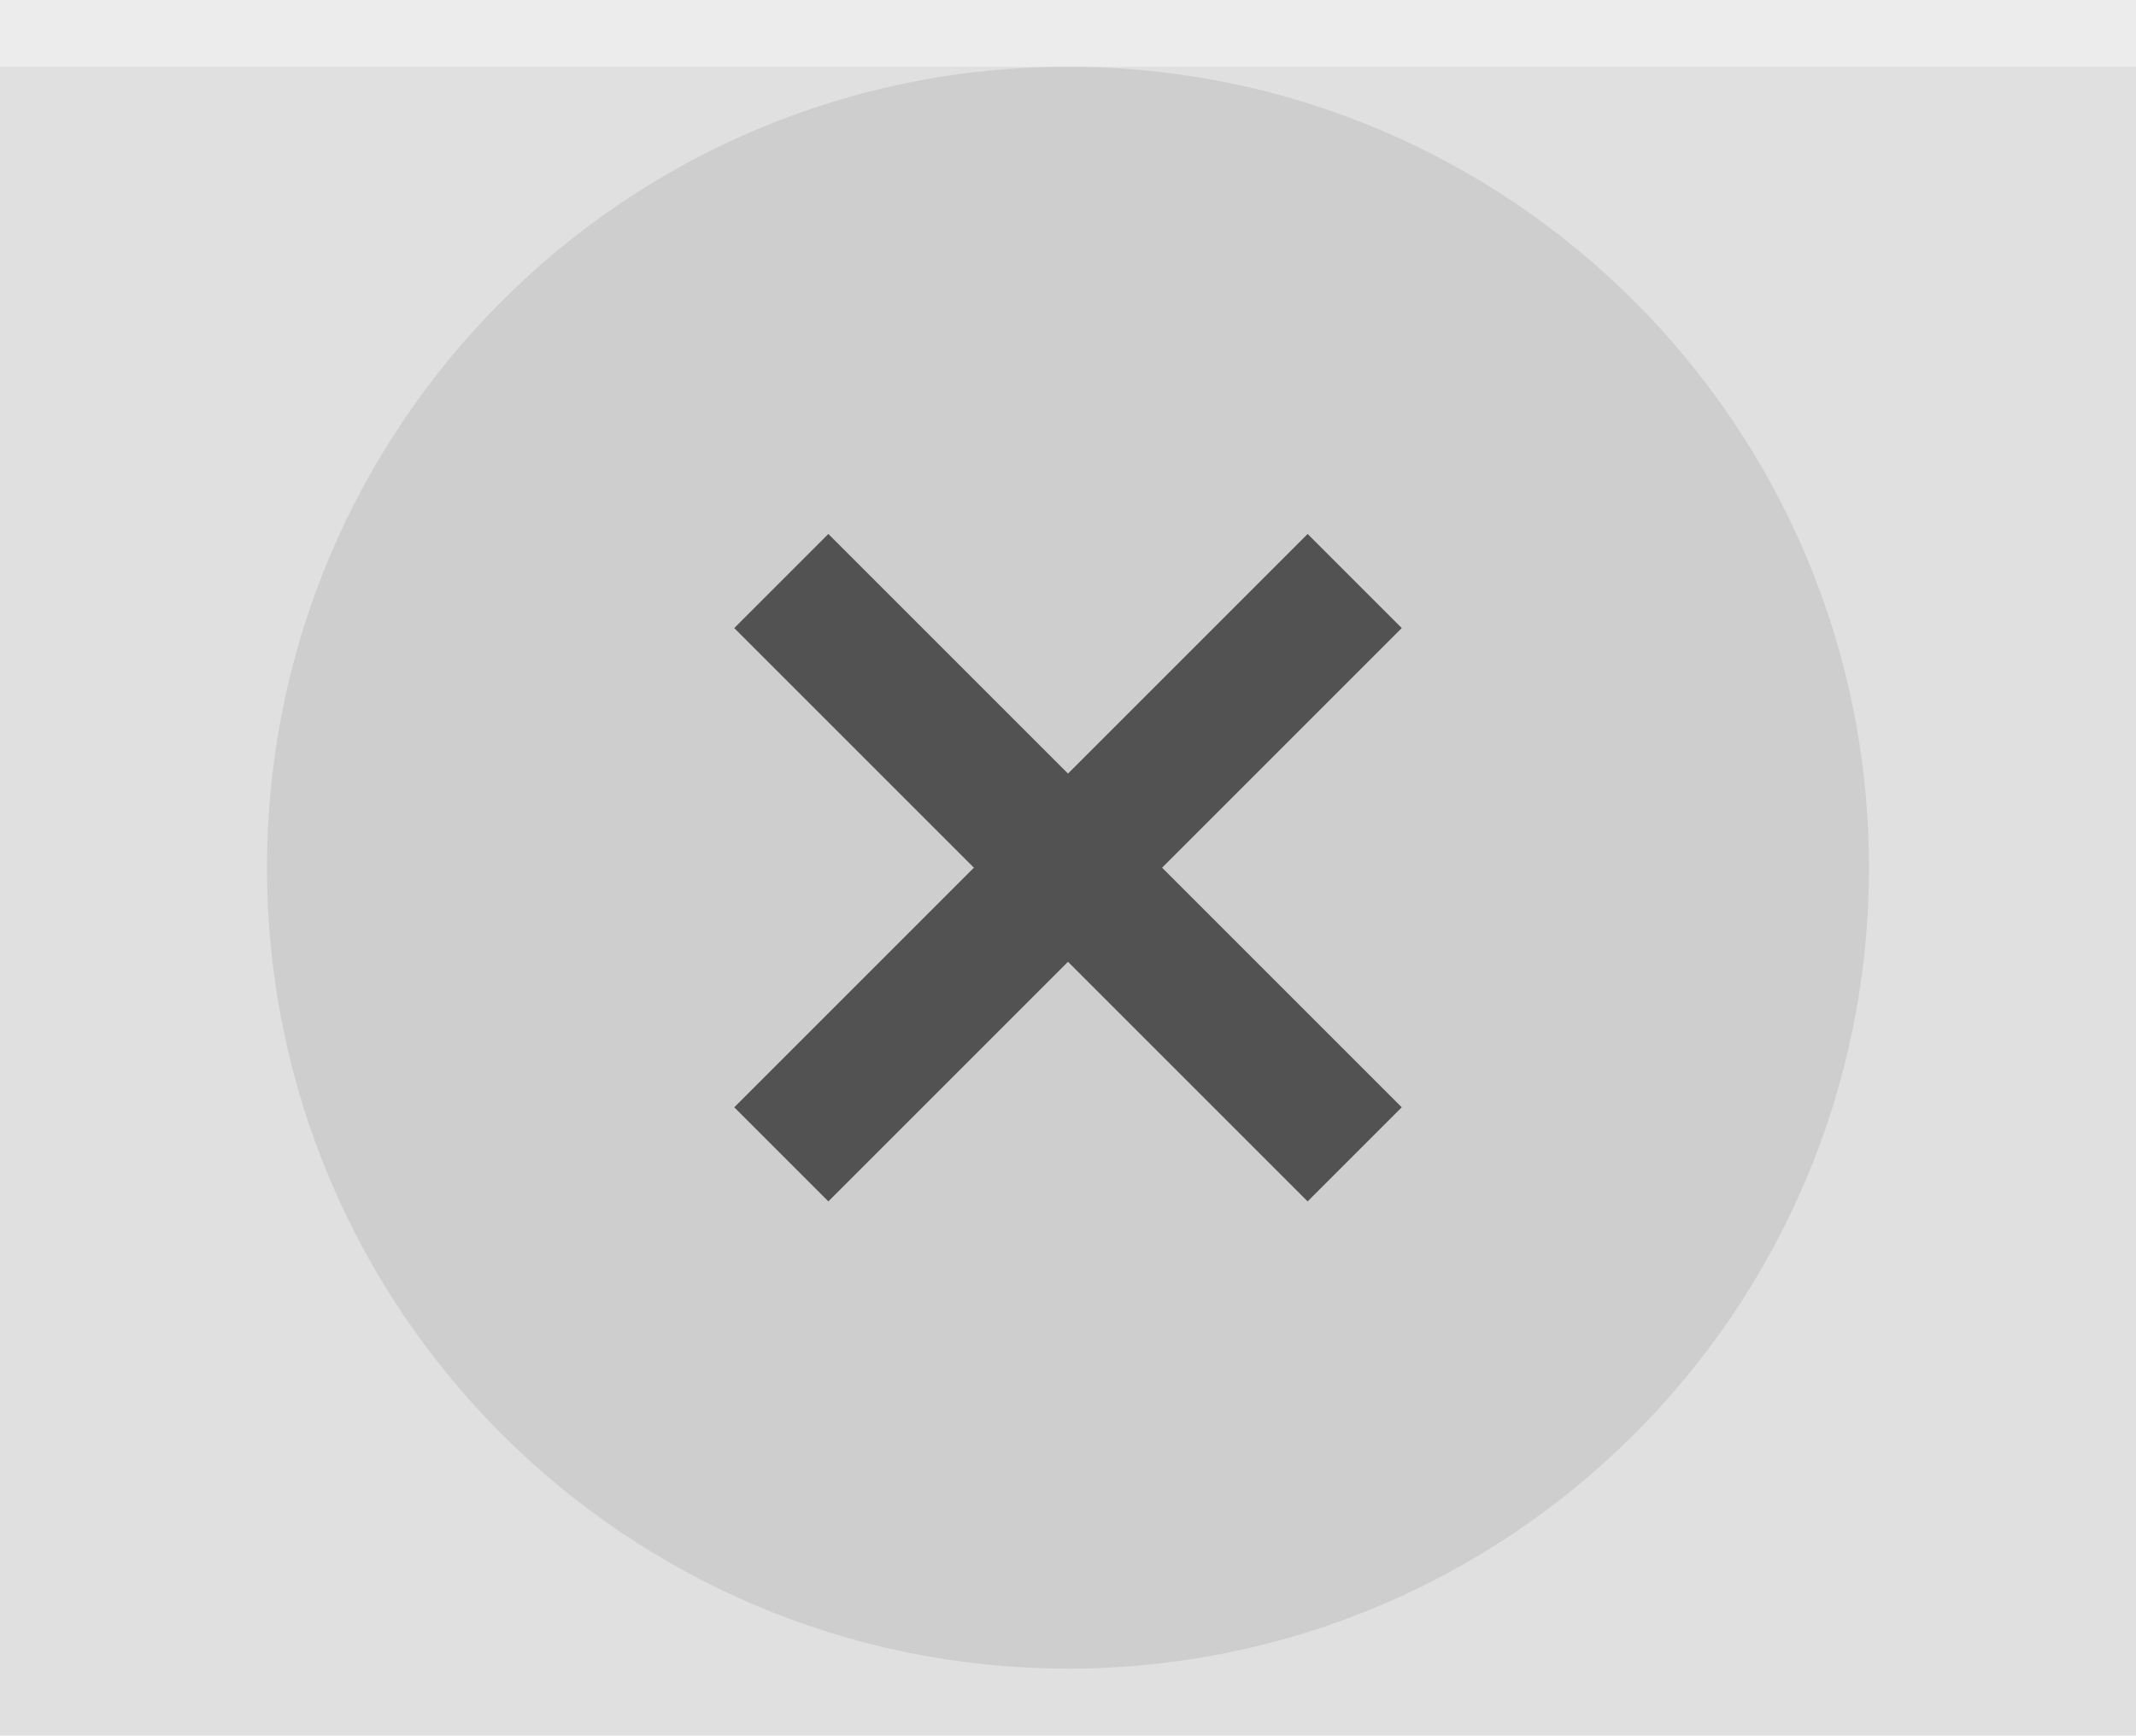
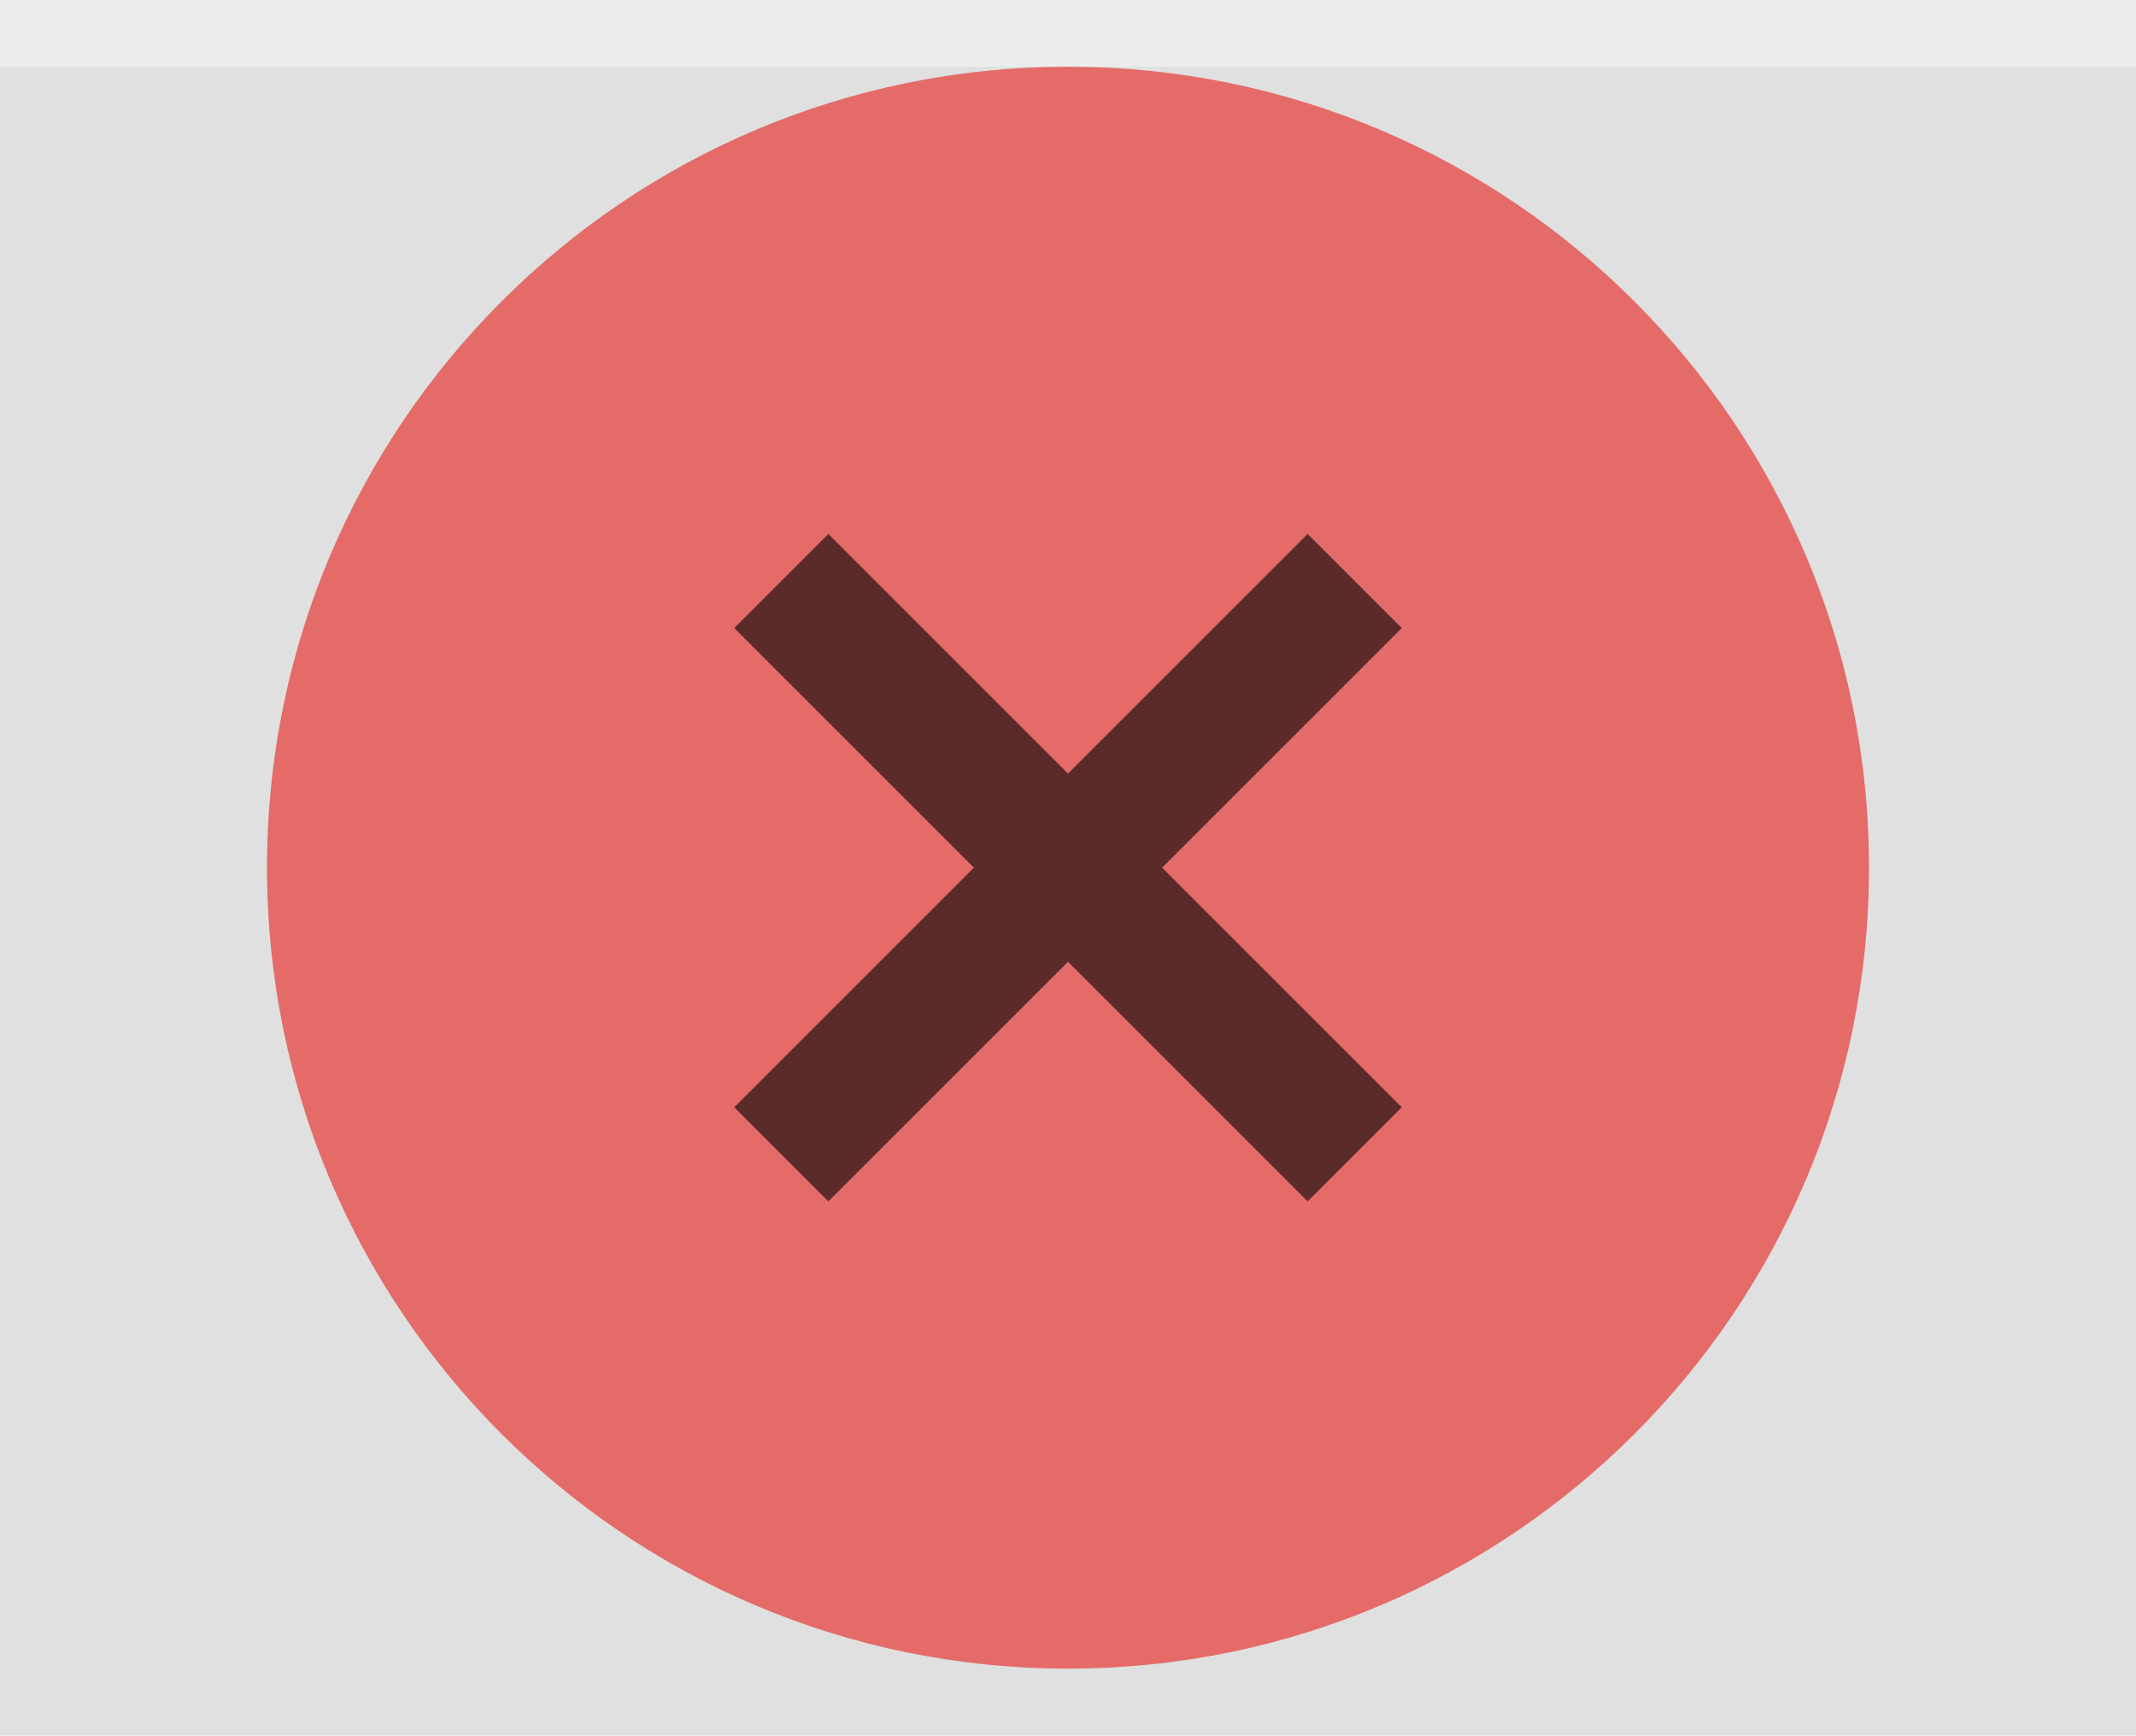
<svg xmlns="http://www.w3.org/2000/svg" width="32" height="26" viewBox="0 0 32 26">
  <rect width="32" height="26" fill="#e0e0e0" />
  <rect width="32" height="1" fill="#ffffff" fill-opacity=".4" />
  <g fill="#000000">
-     <circle cx="16" cy="13" r="12" opacity=".08" />
+     <circle cx="16" cy="13" r="12" opacity=".7" fill="#e53935" />
    <path d="M21 9.41L19.59 8 16 11.59 12.41 8 11 9.41 14.59 13 11 16.59 12.41 18 16 14.41 19.59 18 21 16.59 17.41 13z" opacity=".6" />
  </g>
</svg>
